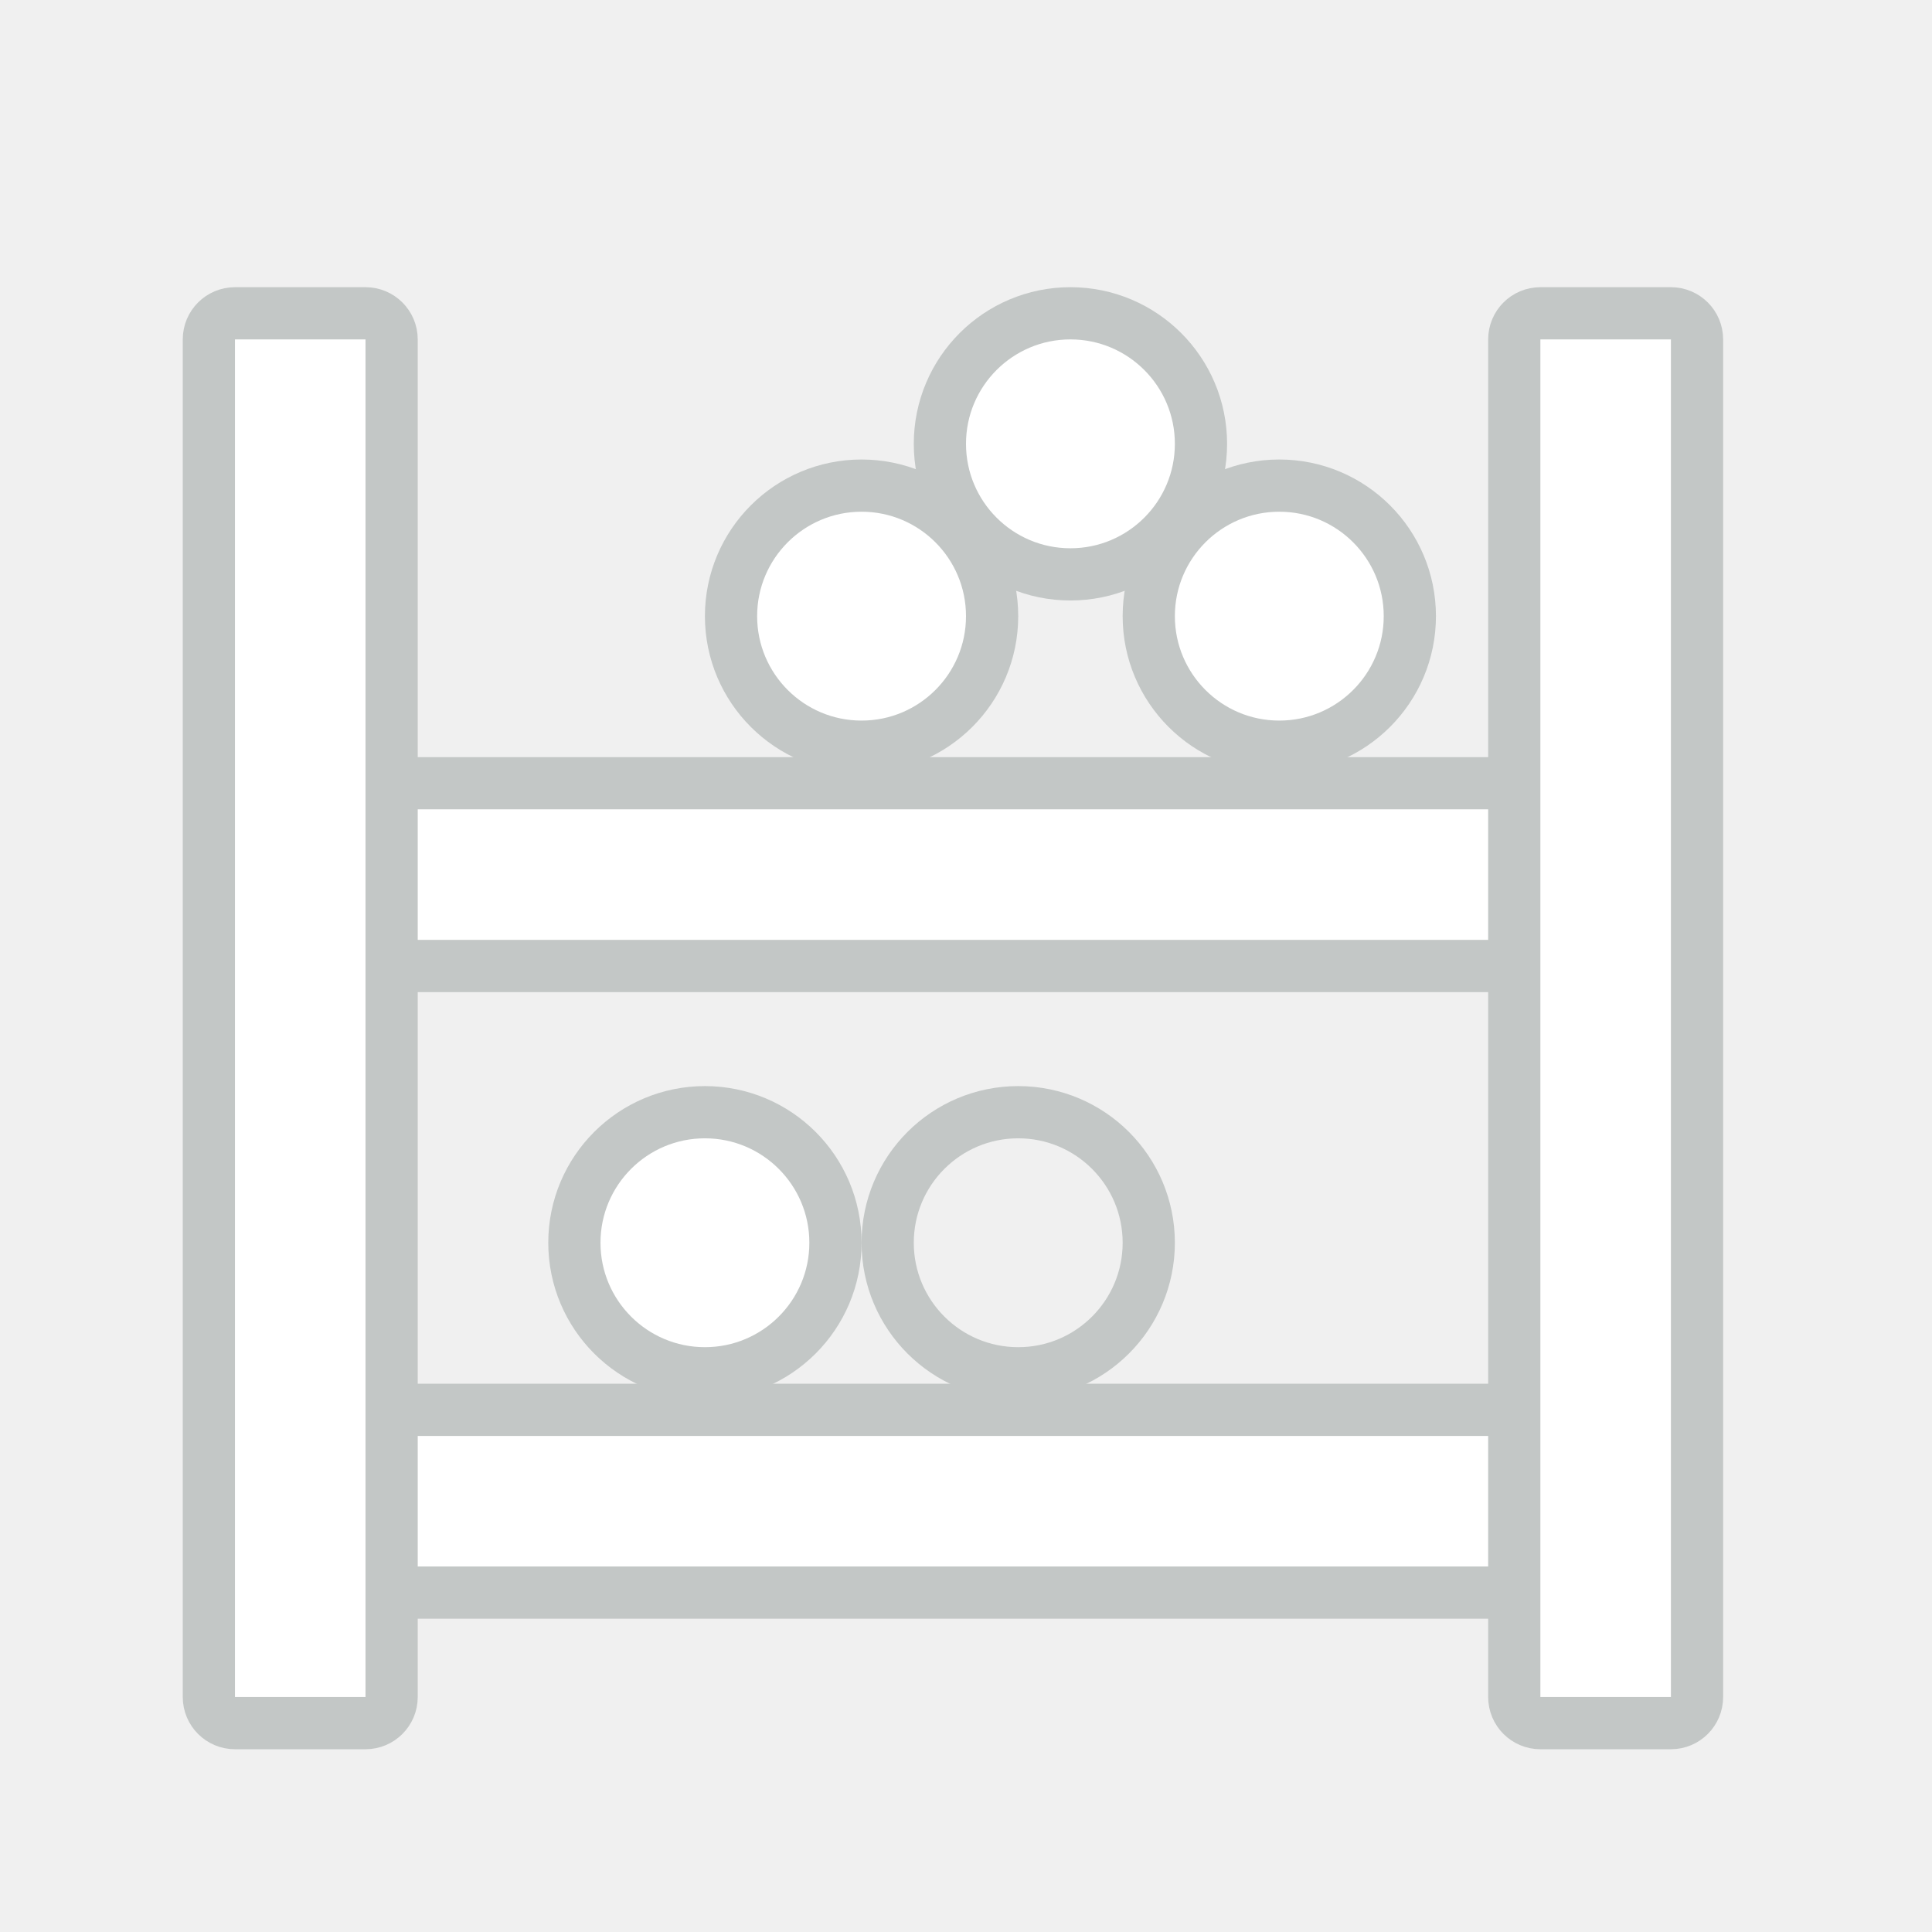
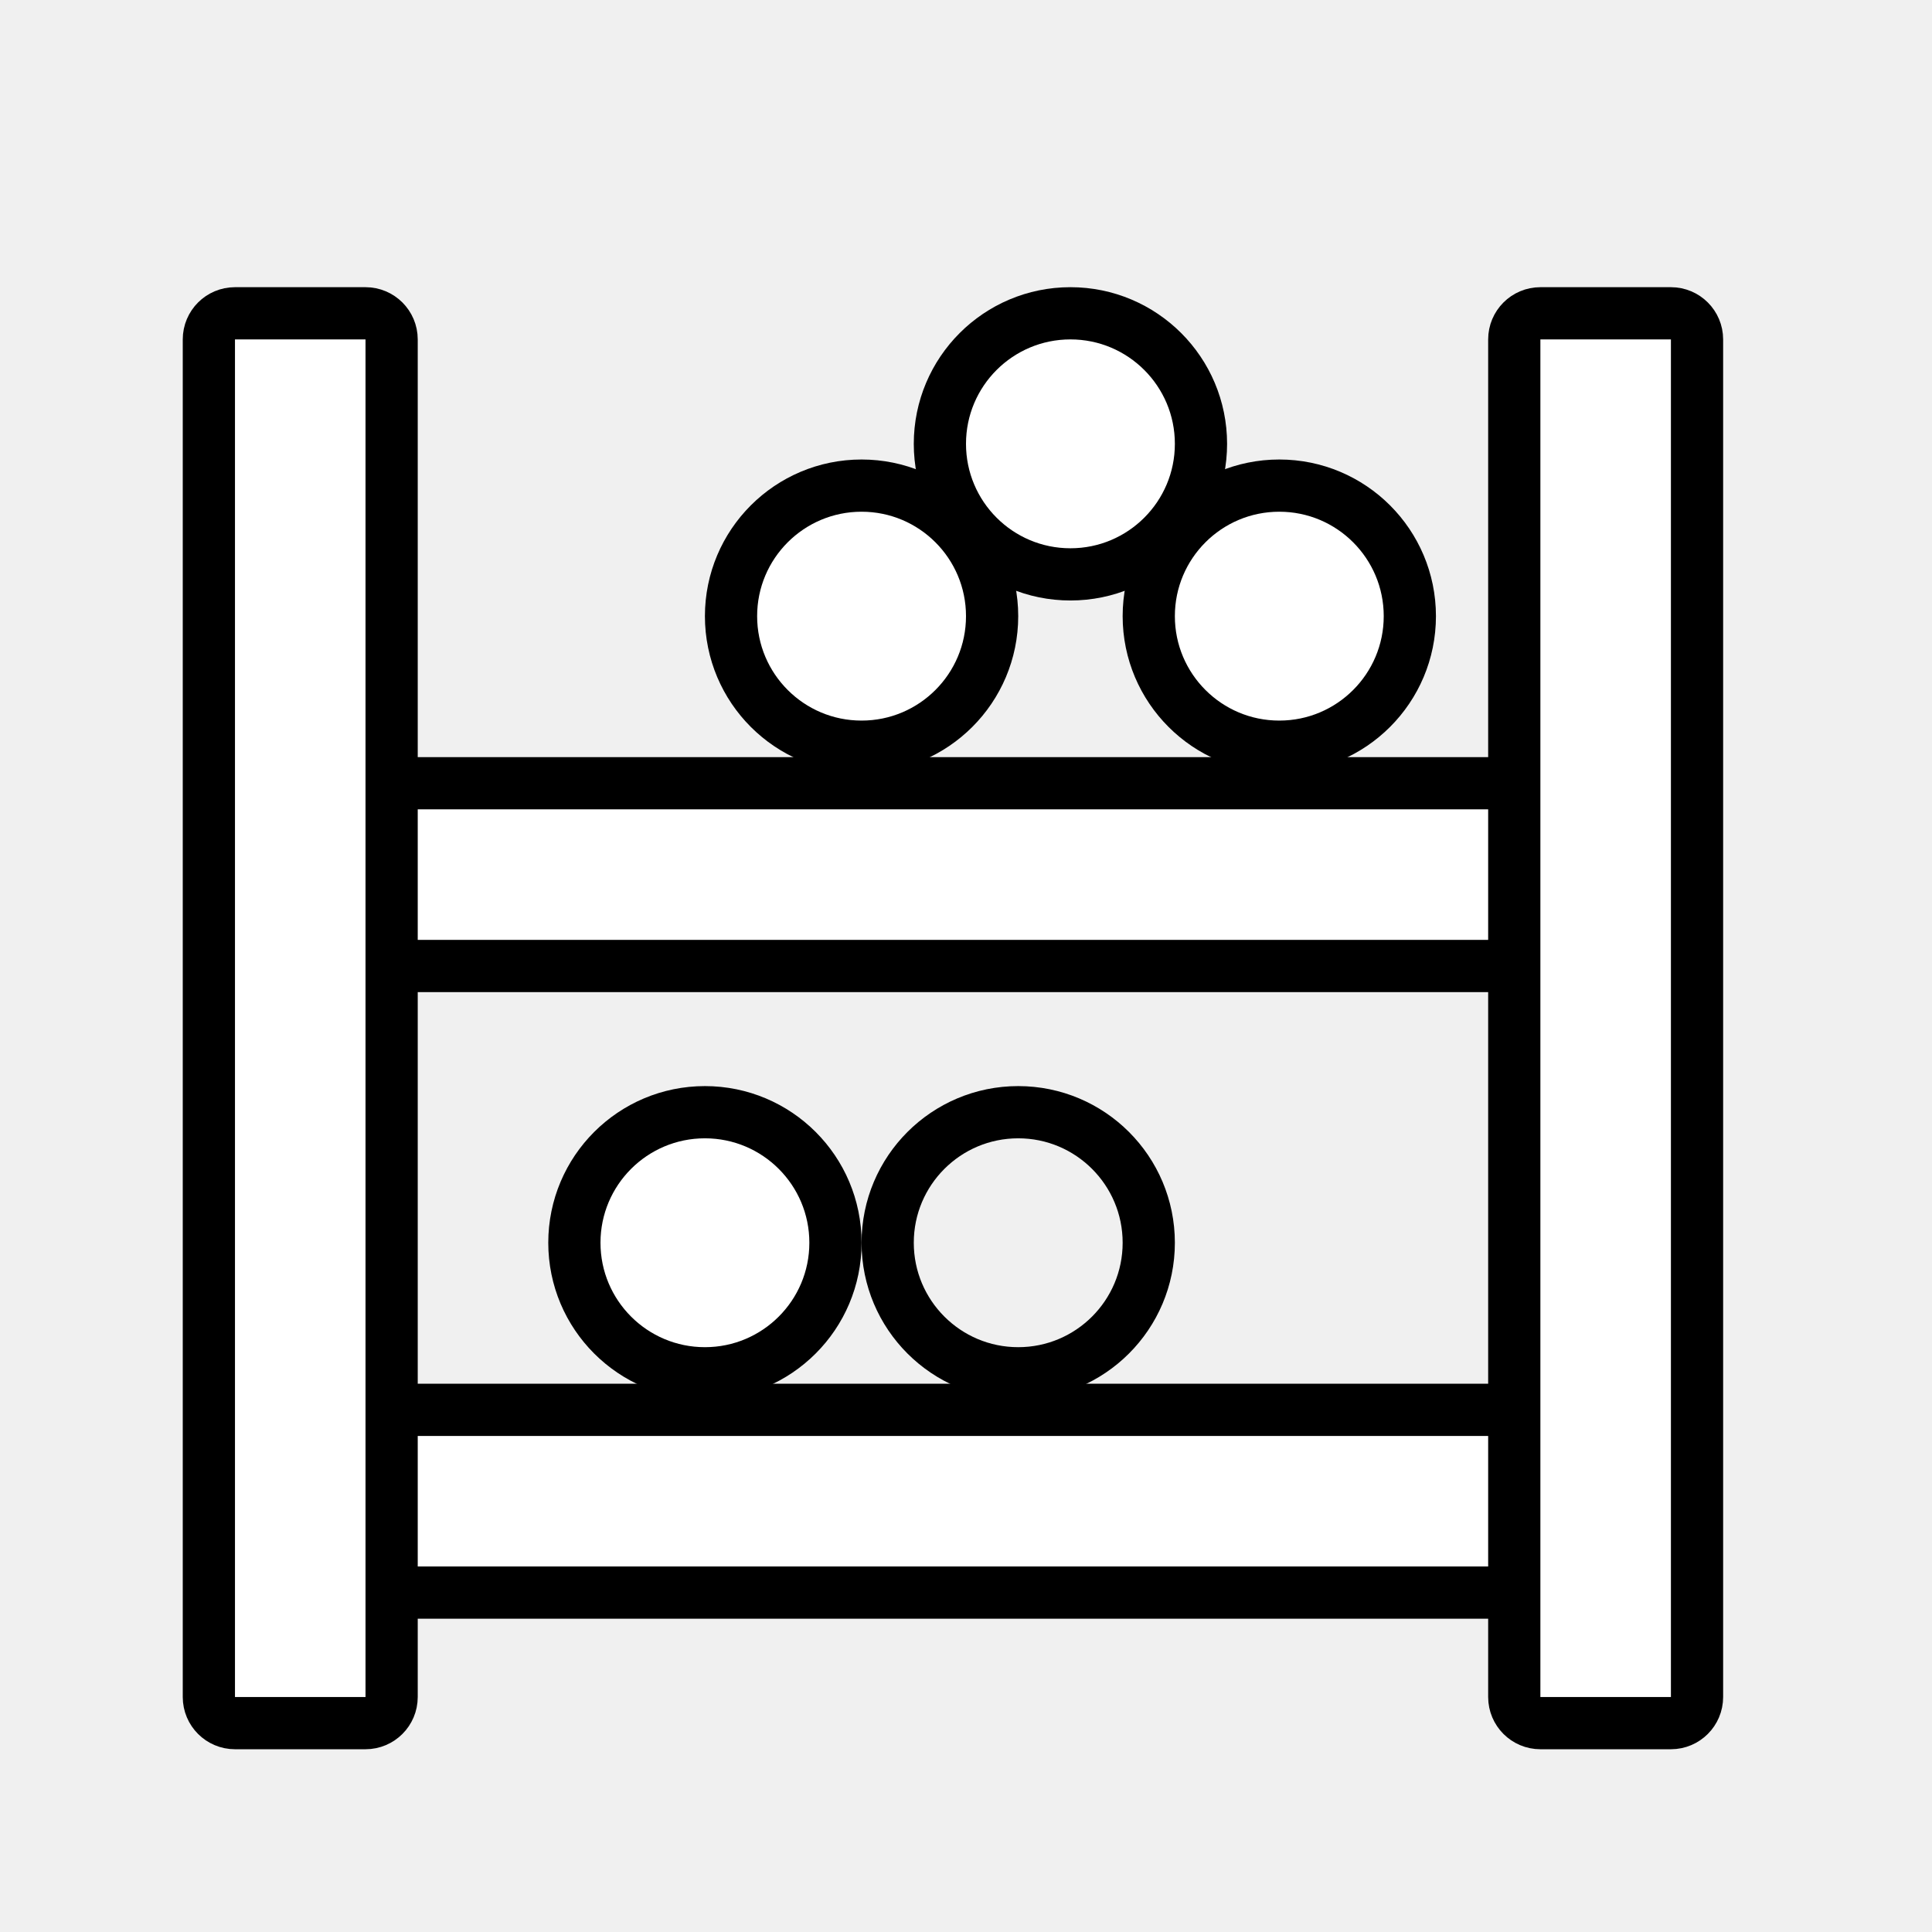
<svg xmlns="http://www.w3.org/2000/svg" width="37" height="37" viewBox="0 0 37 37" fill="none">
-   <circle cx="13.5" cy="23.8" r="2.5" fill="white" stroke="#C3C7C6" />
-   <circle cx="19.5" cy="23.8" r="2.5" stroke="#C3C7C6" />
-   <circle cx="16.5" cy="11.8" r="2.5" fill="white" stroke="#C3C7C6" />
-   <circle cx="24.5" cy="11.8" r="2.5" fill="white" stroke="#C3C7C6" />
-   <circle cx="20.5" cy="8.5" r="2.5" fill="white" stroke="#C3C7C6" />
-   <path d="M31.5 27C31.776 27 32 27.224 32 27.5L32 30C32 30.276 31.776 30.5 31.5 30.5L5.5 30.5C5.224 30.5 5 30.276 5 30L5 27.5C5 27.224 5.224 27 5.5 27L31.5 27Z" fill="white" stroke="#C3C7C6" />
-   <path d="M31.5 15C31.776 15 32 15.224 32 15.5L32 18C32 18.276 31.776 18.5 31.5 18.5L5.5 18.5C5.224 18.5 5 18.276 5 18L5 15.5C5 15.224 5.224 15 5.5 15L31.5 15Z" fill="white" stroke="#C3C7C6" />
-   <path d="M4 6.5C4 6.224 4.224 6 4.5 6H7C7.276 6 7.5 6.224 7.5 6.5V32.5C7.5 32.776 7.276 33 7 33H4.5C4.224 33 4 32.776 4 32.5V6.5Z" fill="white" stroke="#C3C7C6" />
-   <path d="M29 6.5C29 6.224 29.224 6 29.5 6H32C32.276 6 32.5 6.224 32.5 6.5V32.5C32.5 32.776 32.276 33 32 33H29.5C29.224 33 29 32.776 29 32.5V6.5Z" fill="white" stroke="#C3C7C6" />
+   <circle cx="13.5" cy="23.8" r="2.5" fill="white" stroke="currentColor" />
+   <circle cx="19.5" cy="23.8" r="2.5" stroke="currentColor" />
+   <circle cx="16.5" cy="11.8" r="2.5" fill="white" stroke="currentColor" />
+   <circle cx="24.5" cy="11.8" r="2.5" fill="white" stroke="currentColor" />
+   <circle cx="20.5" cy="8.5" r="2.5" fill="white" stroke="currentColor" />
+   <path d="M31.5 27C31.776 27 32 27.224 32 27.5L32 30C32 30.276 31.776 30.5 31.5 30.5L5.5 30.5C5.224 30.5 5 30.276 5 30L5 27.5C5 27.224 5.224 27 5.5 27L31.5 27Z" fill="white" stroke="currentColor" />
+   <path d="M31.5 15C31.776 15 32 15.224 32 15.5L32 18C32 18.276 31.776 18.5 31.5 18.5L5.5 18.5C5.224 18.5 5 18.276 5 18L5 15.5C5 15.224 5.224 15 5.5 15L31.5 15Z" fill="white" stroke="currentColor" />
+   <path d="M4 6.5C4 6.224 4.224 6 4.5 6H7C7.276 6 7.5 6.224 7.5 6.5V32.5C7.5 32.776 7.276 33 7 33H4.5C4.224 33 4 32.776 4 32.5V6.5Z" fill="white" stroke="currentColor" />
+   <path d="M29 6.5C29 6.224 29.224 6 29.5 6H32C32.276 6 32.5 6.224 32.5 6.5V32.5C32.5 32.776 32.276 33 32 33H29.5C29.224 33 29 32.776 29 32.5V6.5Z" fill="white" stroke="currentColor" />
</svg>
